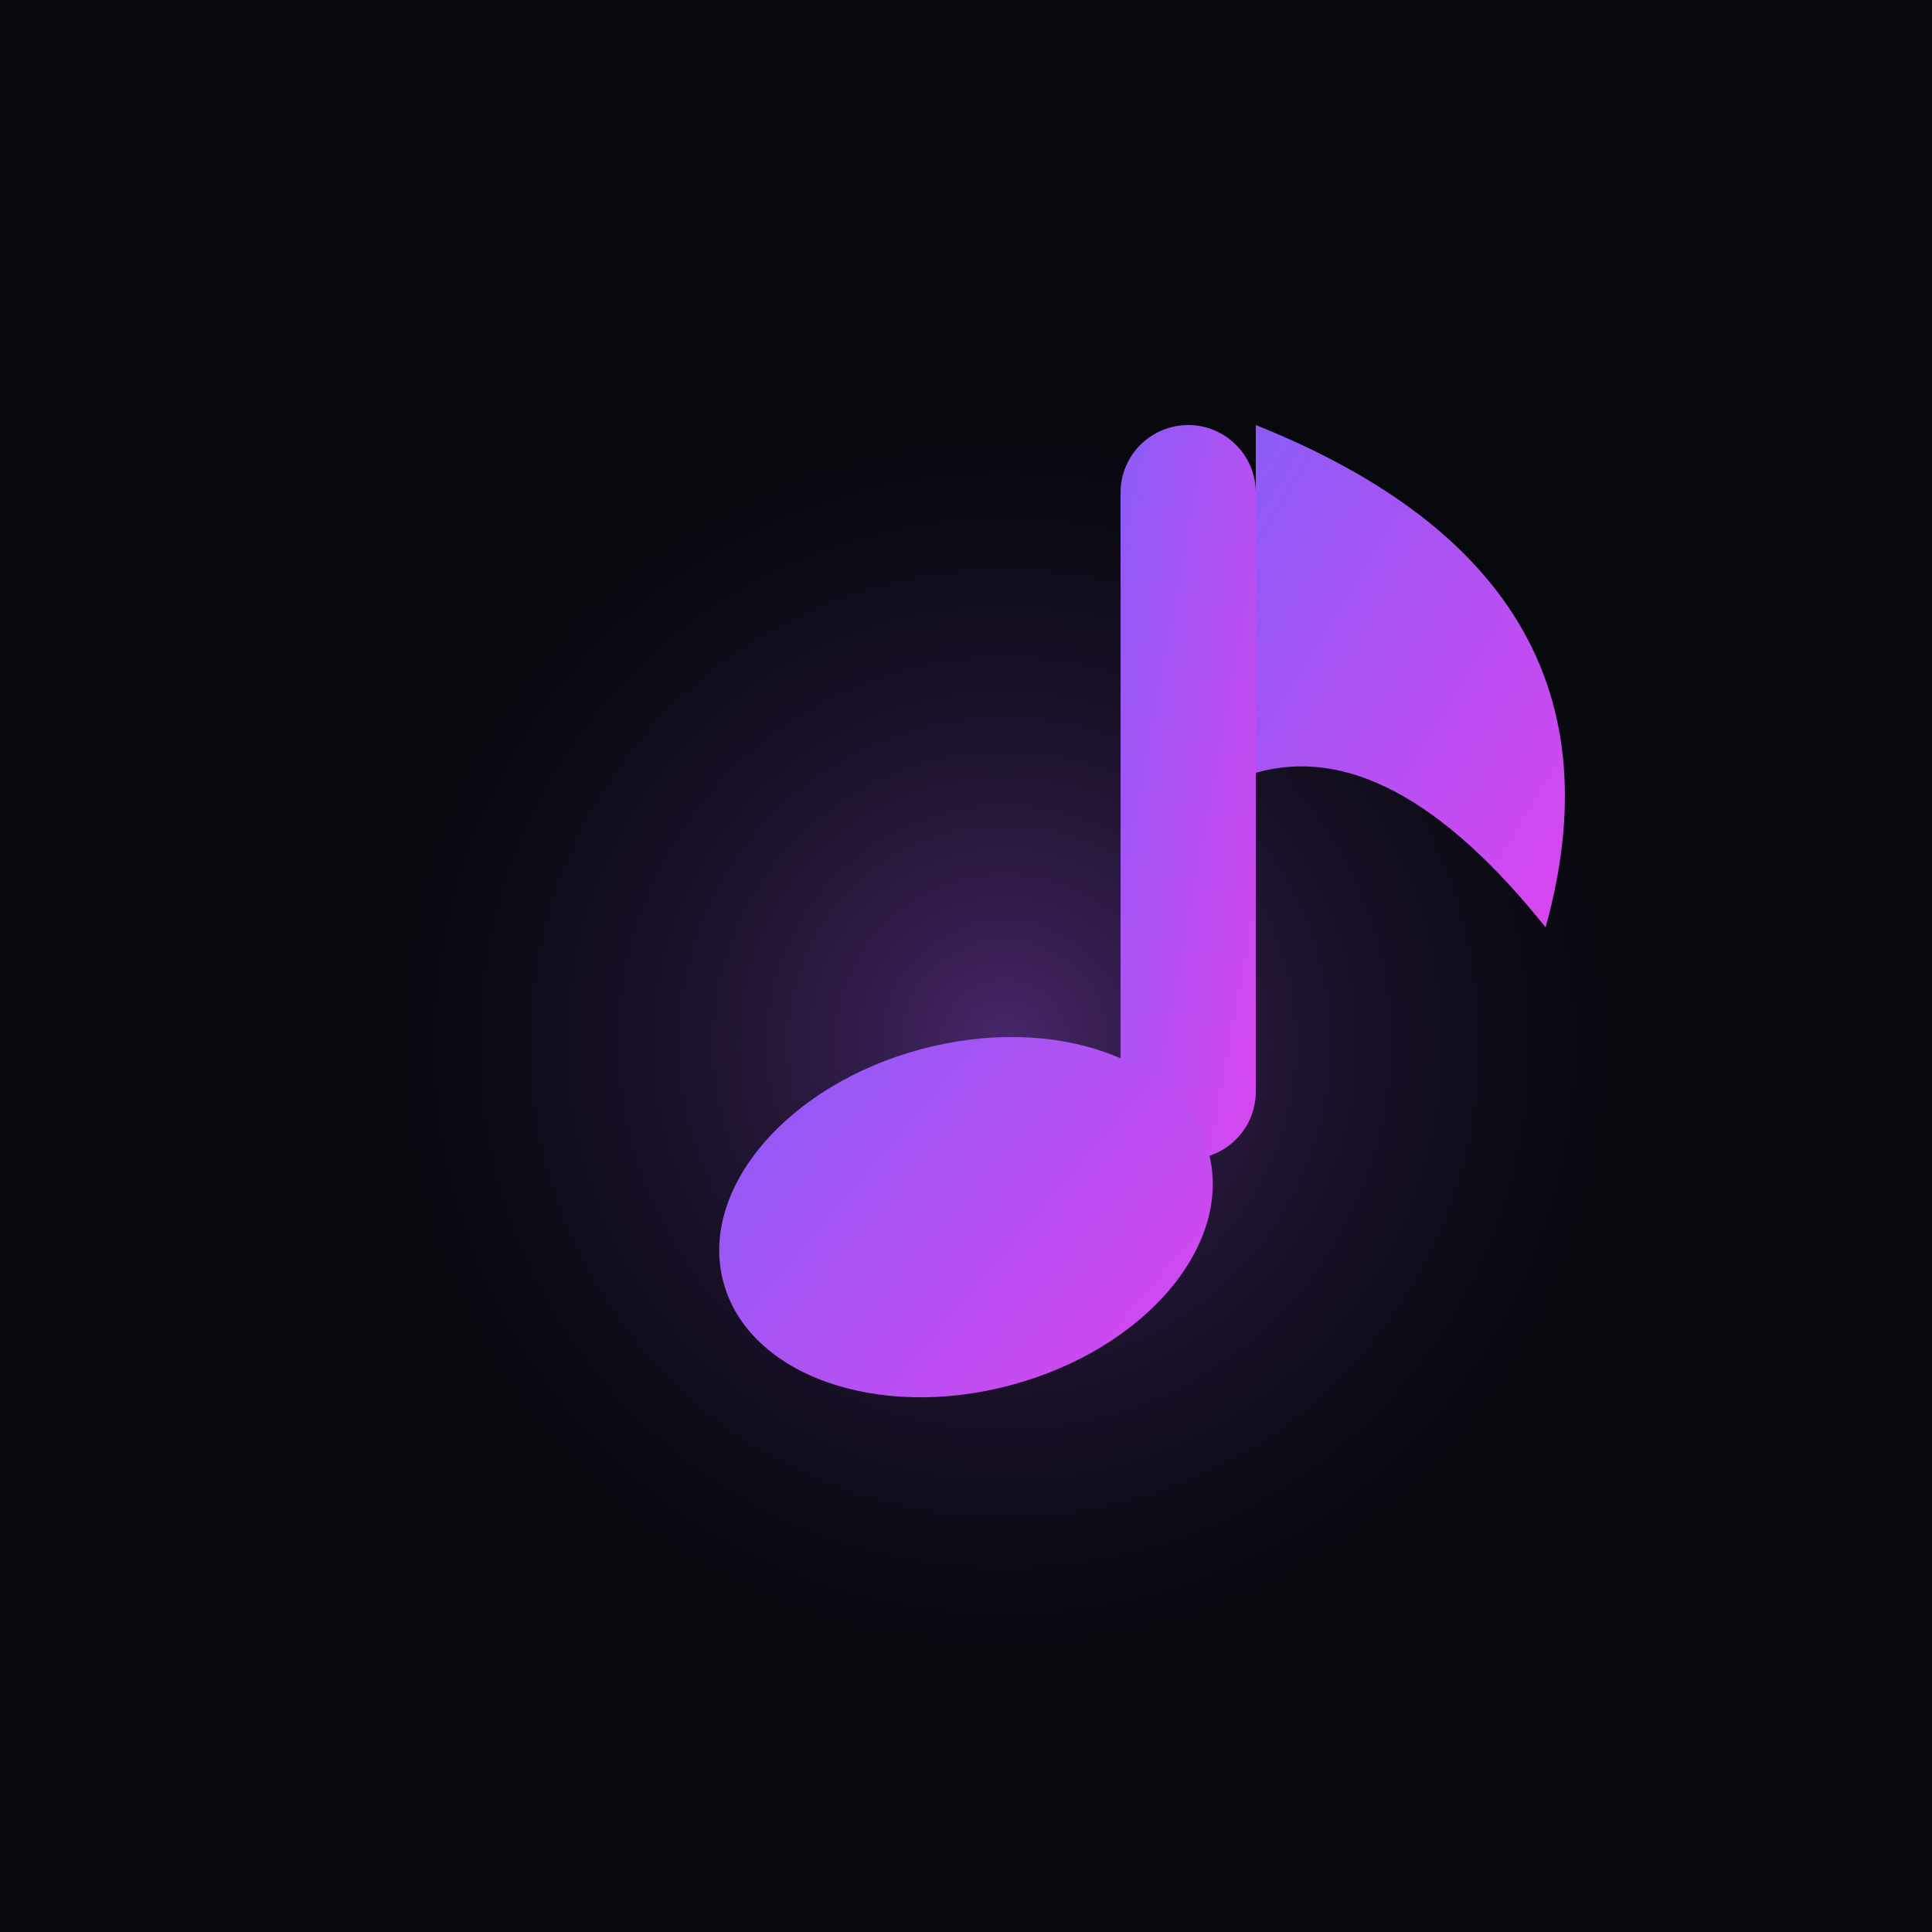
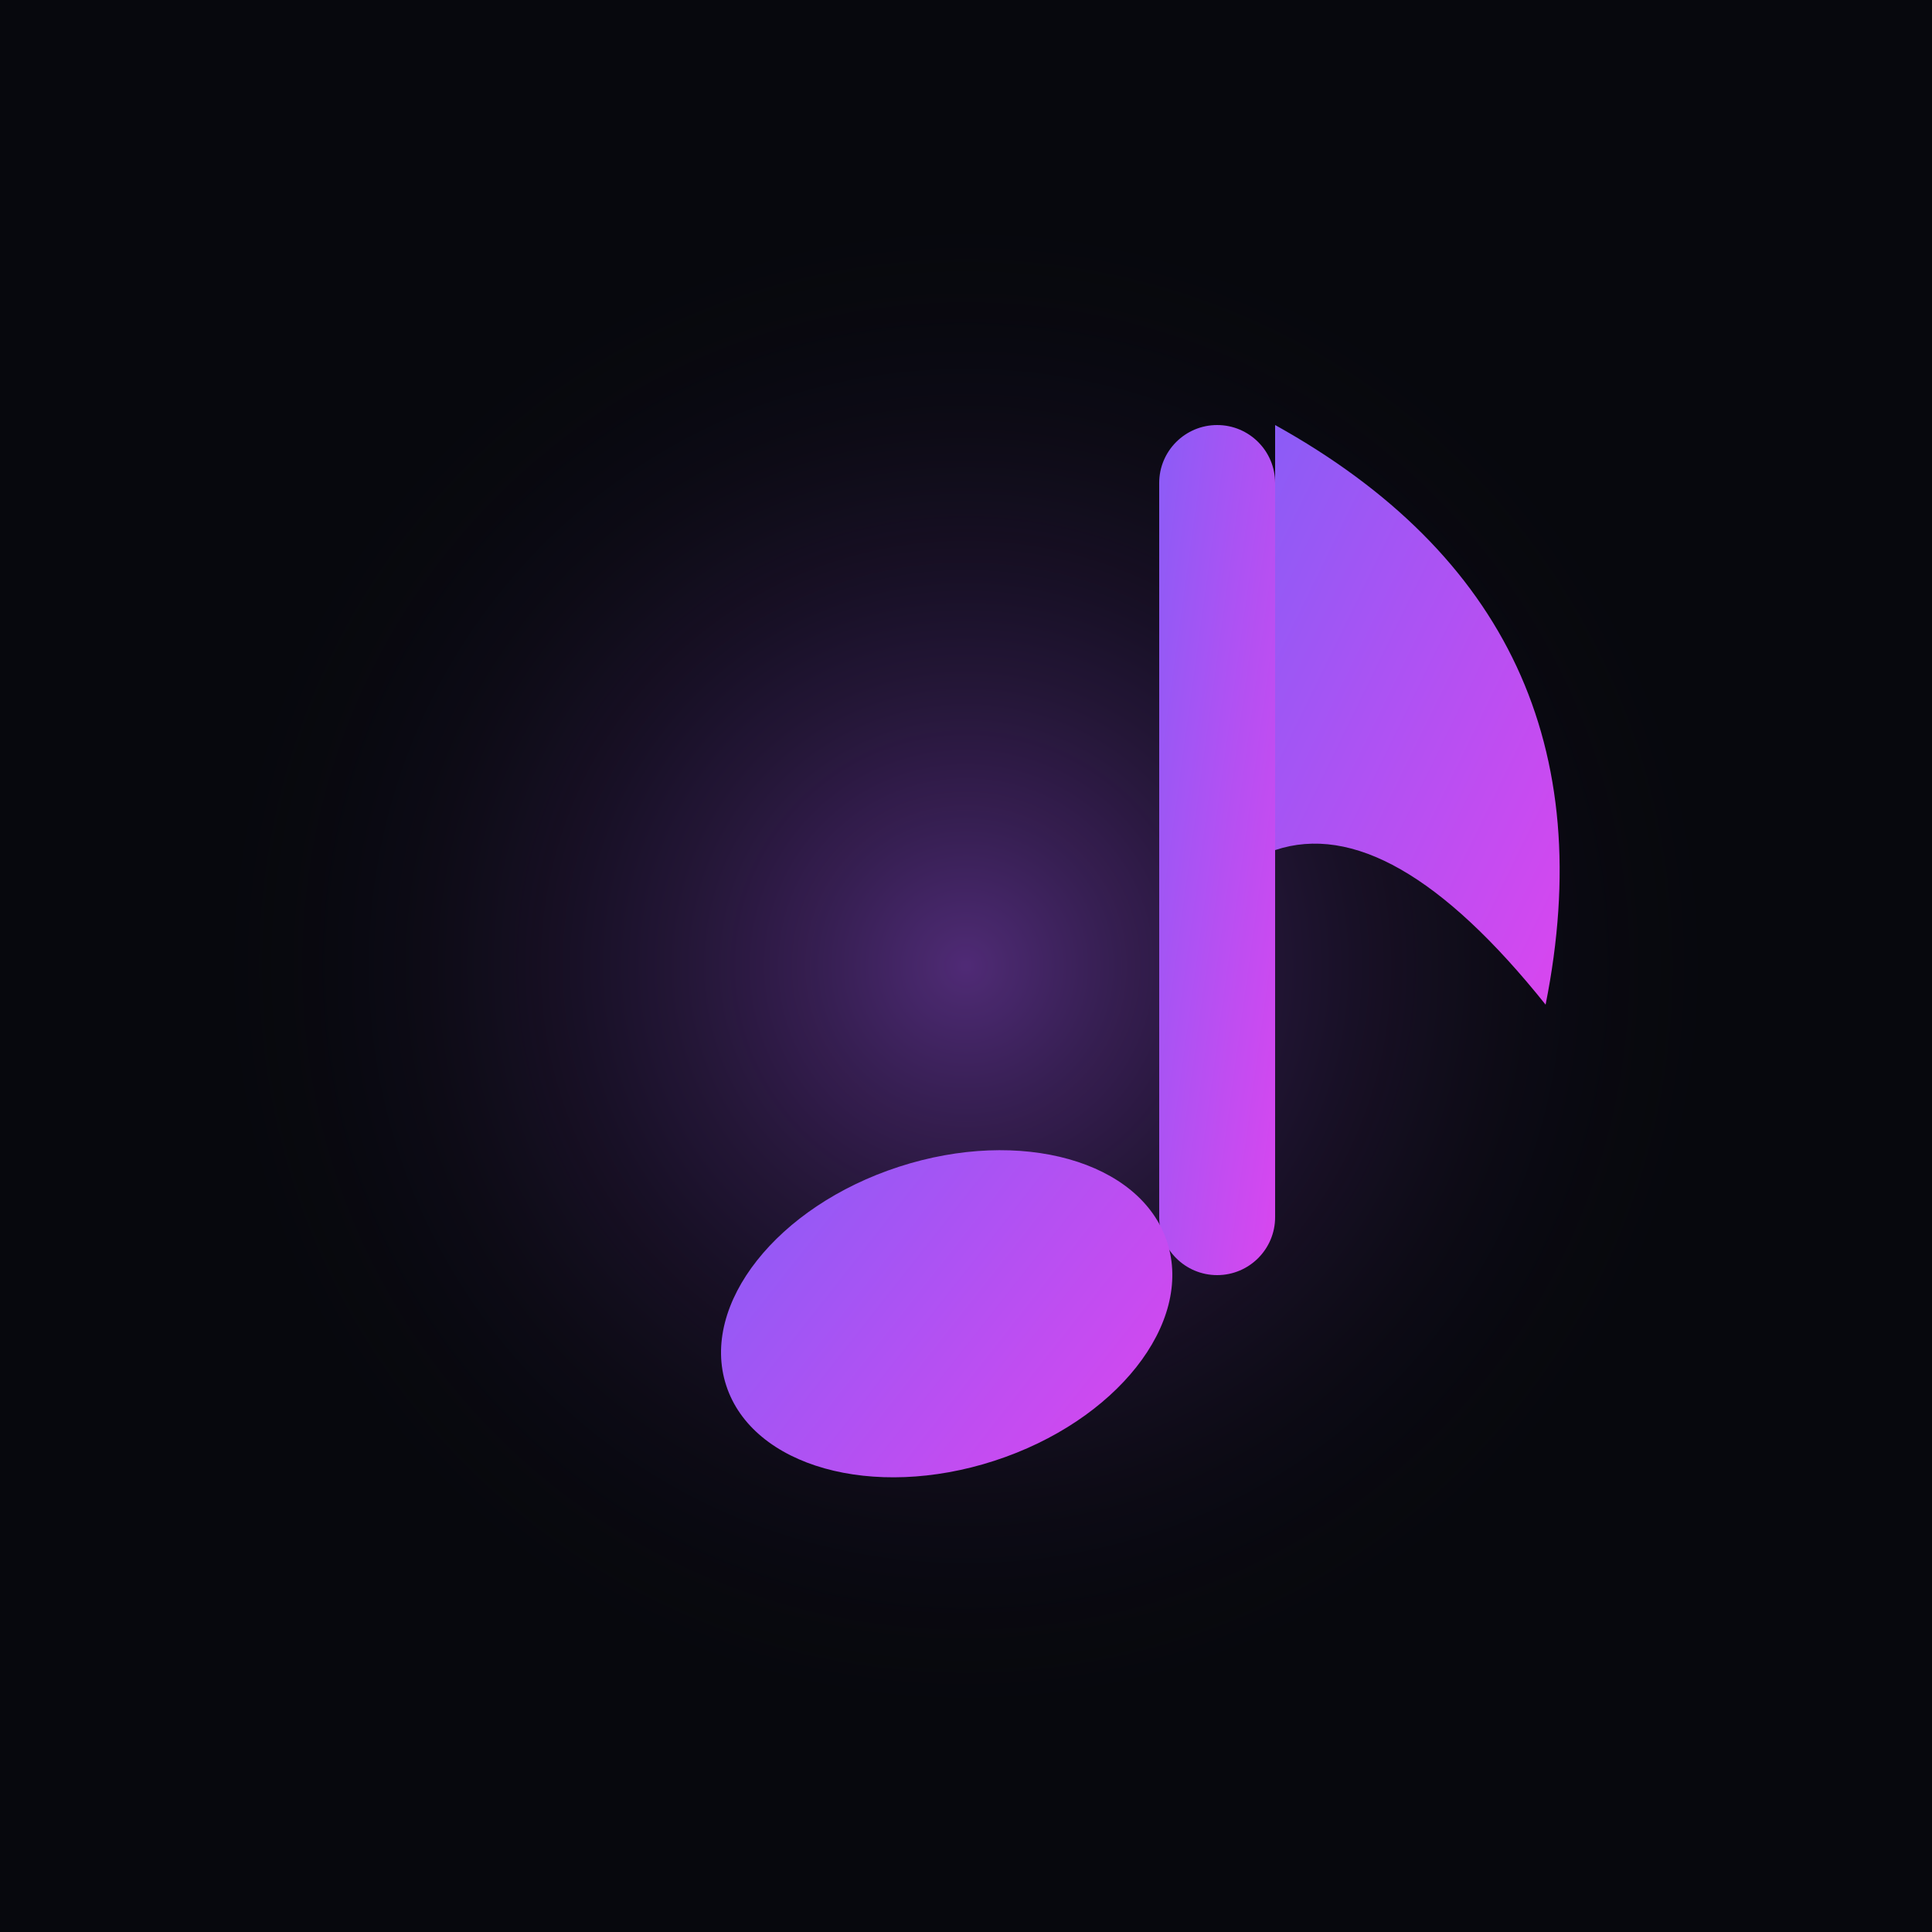
<svg xmlns="http://www.w3.org/2000/svg" viewBox="0 0 100 100" width="512" height="512">
  <defs>
    <linearGradient id="noteGrad" x1="0%" y1="0%" x2="100%" y2="100%">
      <stop offset="0%" style="stop-color:#8b5cf6" />
      <stop offset="100%" style="stop-color:#d946ef" />
    </linearGradient>
    <radialGradient id="glow" cx="50%" cy="50%" r="50%">
-       <stop offset="0%" style="stop-color:#a855f7;stop-opacity:0.4" />
+       <stop offset="0%" style="stop-color:#a855f7;stop-opacity:0.45" />
      <stop offset="100%" style="stop-color:#07080d;stop-opacity:0" />
    </radialGradient>
  </defs>
  <rect width="100" height="100" fill="#07080d" />
-   <ellipse cx="52" cy="54" rx="38" ry="38" fill="url(#glow)" />
-   <rect x="58" y="22" width="7" height="38" rx="3.5" fill="url(#noteGrad)" />
-   <path d="M65 22 Q85 30 80 48 Q72 38 65 40 Z" fill="url(#noteGrad)" />
-   <ellipse cx="50" cy="63" rx="13" ry="9" transform="rotate(-15 50 63)" fill="url(#noteGrad)" />
+   <ellipse cx="50" cy="50" rx="40" ry="40" fill="url(#glow)" />
+   <g transform="translate(50,50)">
+     <rect x="10" y="-28" width="6" height="44" rx="3" fill="url(#noteGrad)" />
+     <path d="M16 -28 Q34 -18 30 2 Q22 -8 16 -6 Z" fill="url(#noteGrad)" />
+     <ellipse cx="-1" cy="18" rx="12" ry="8" transform="rotate(-18 -1 18)" fill="url(#noteGrad)" />
+   </g>
</svg>
